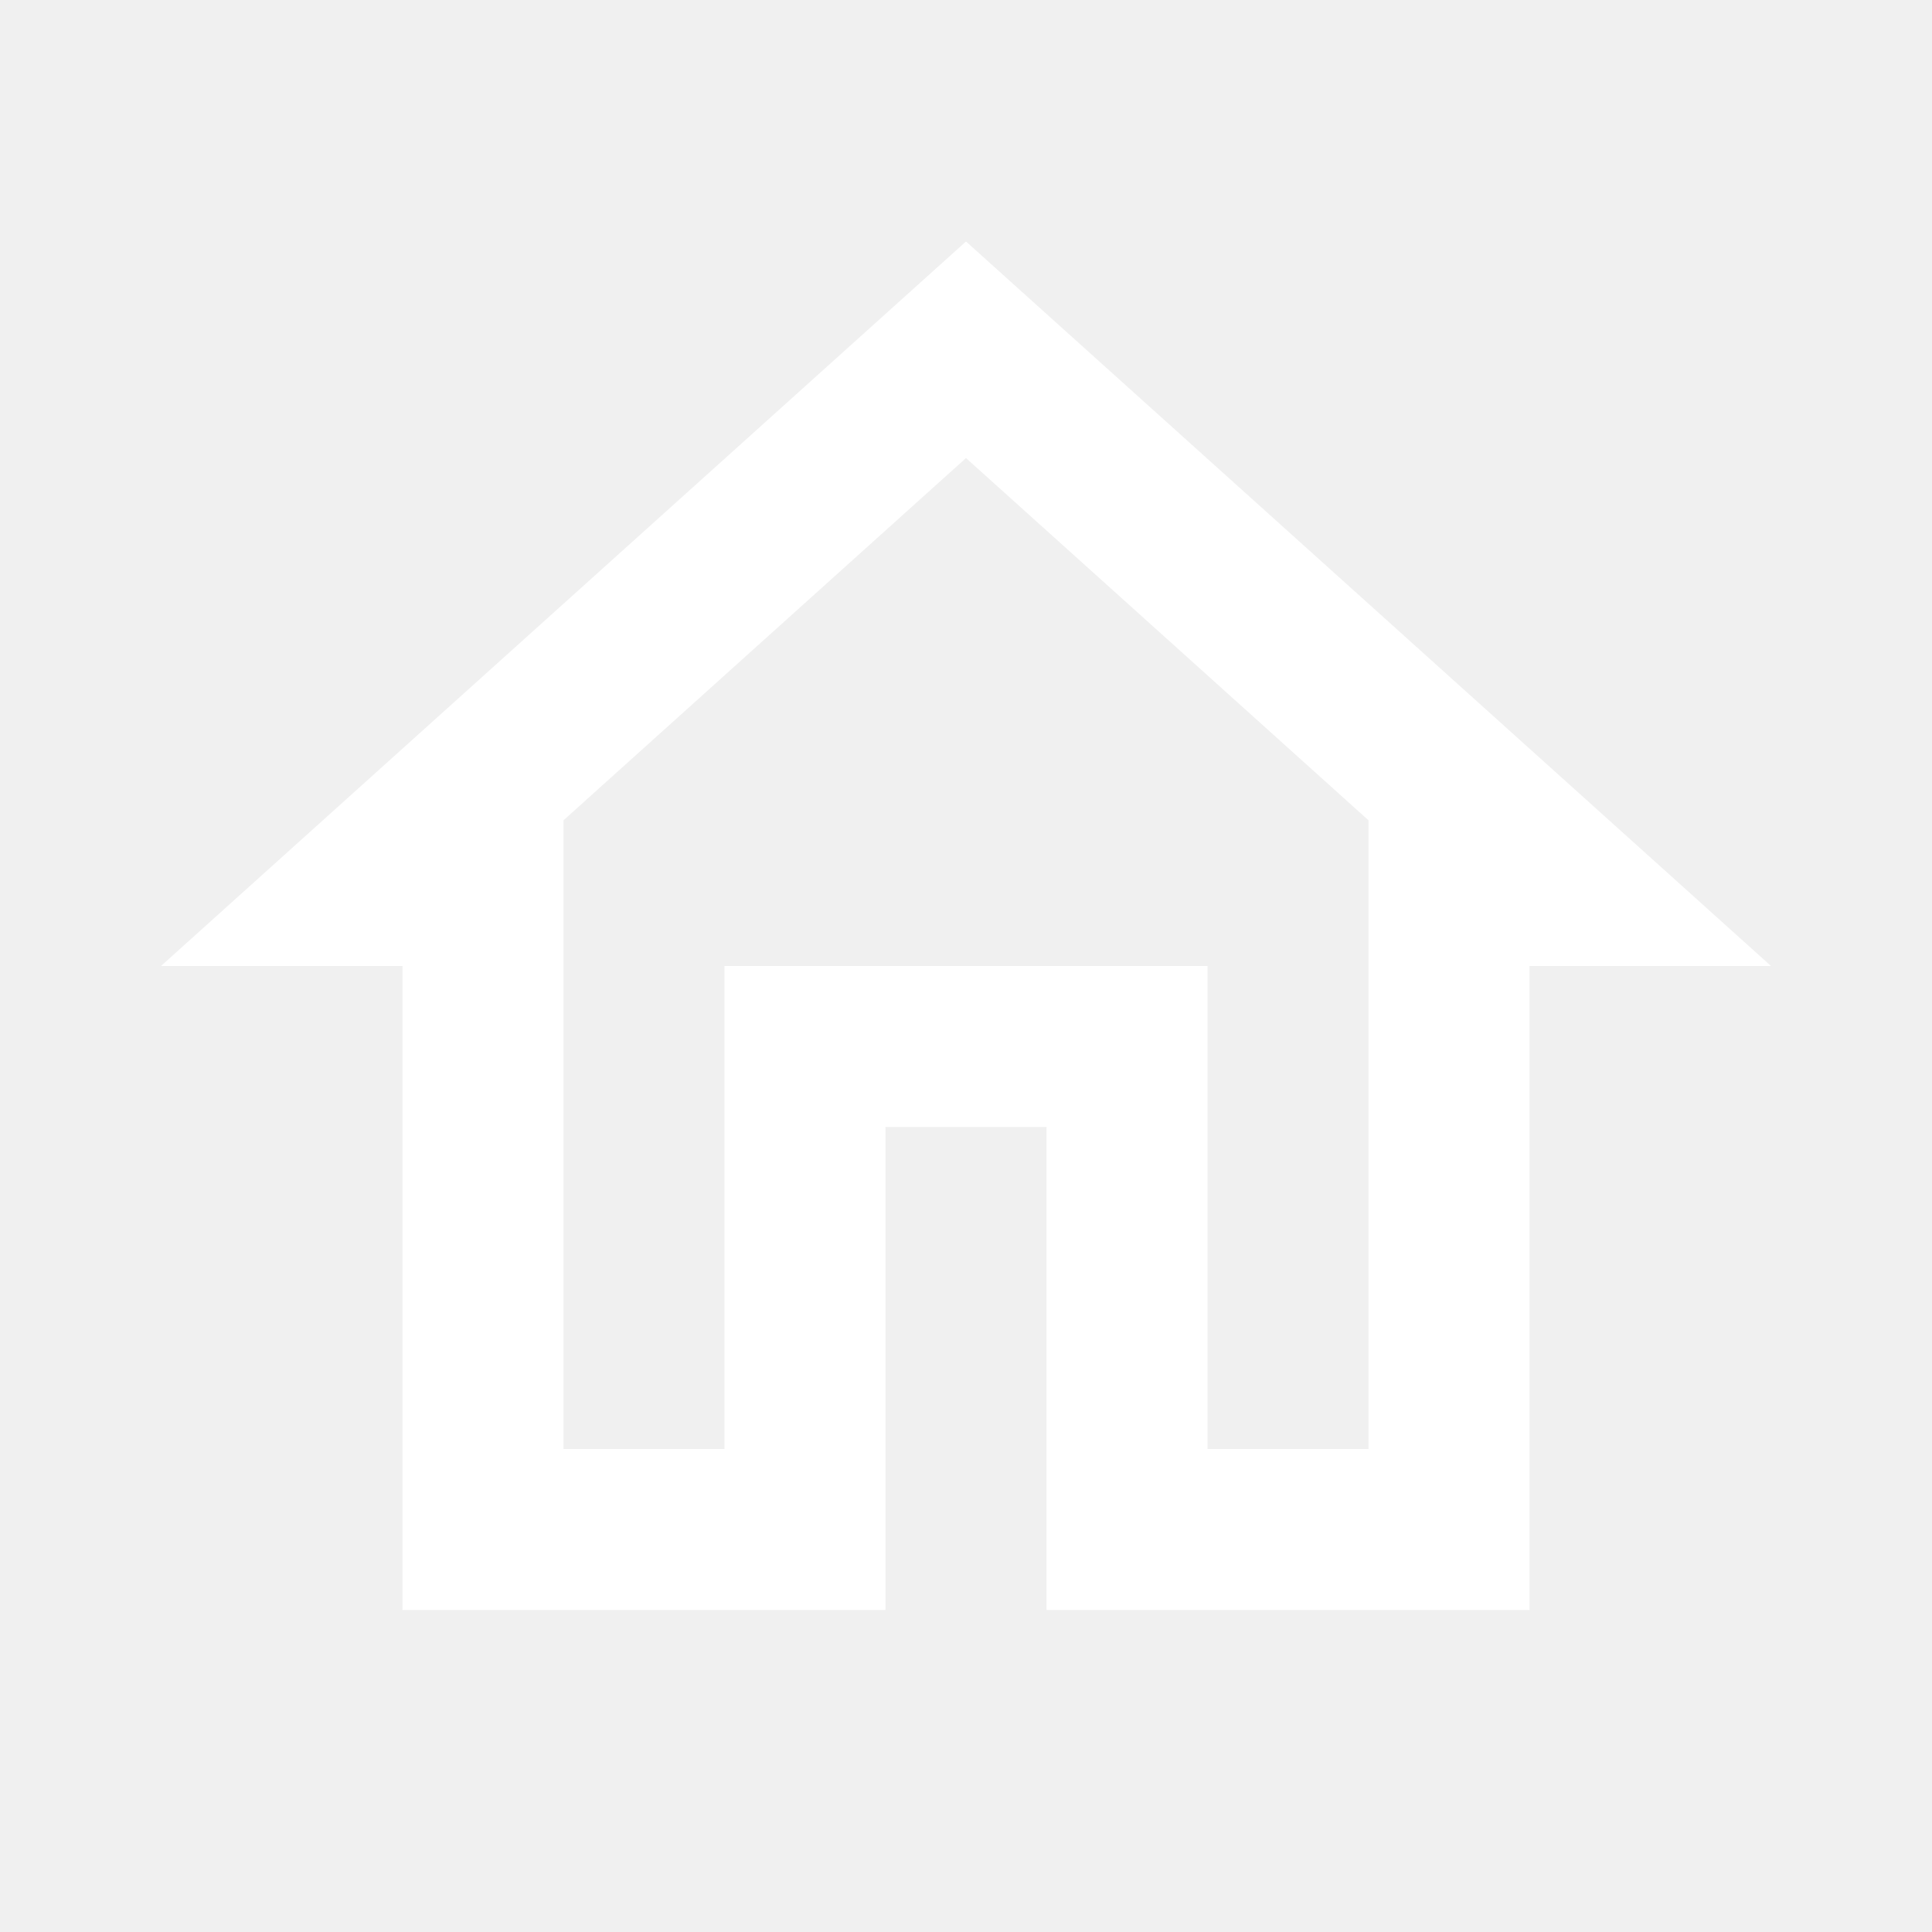
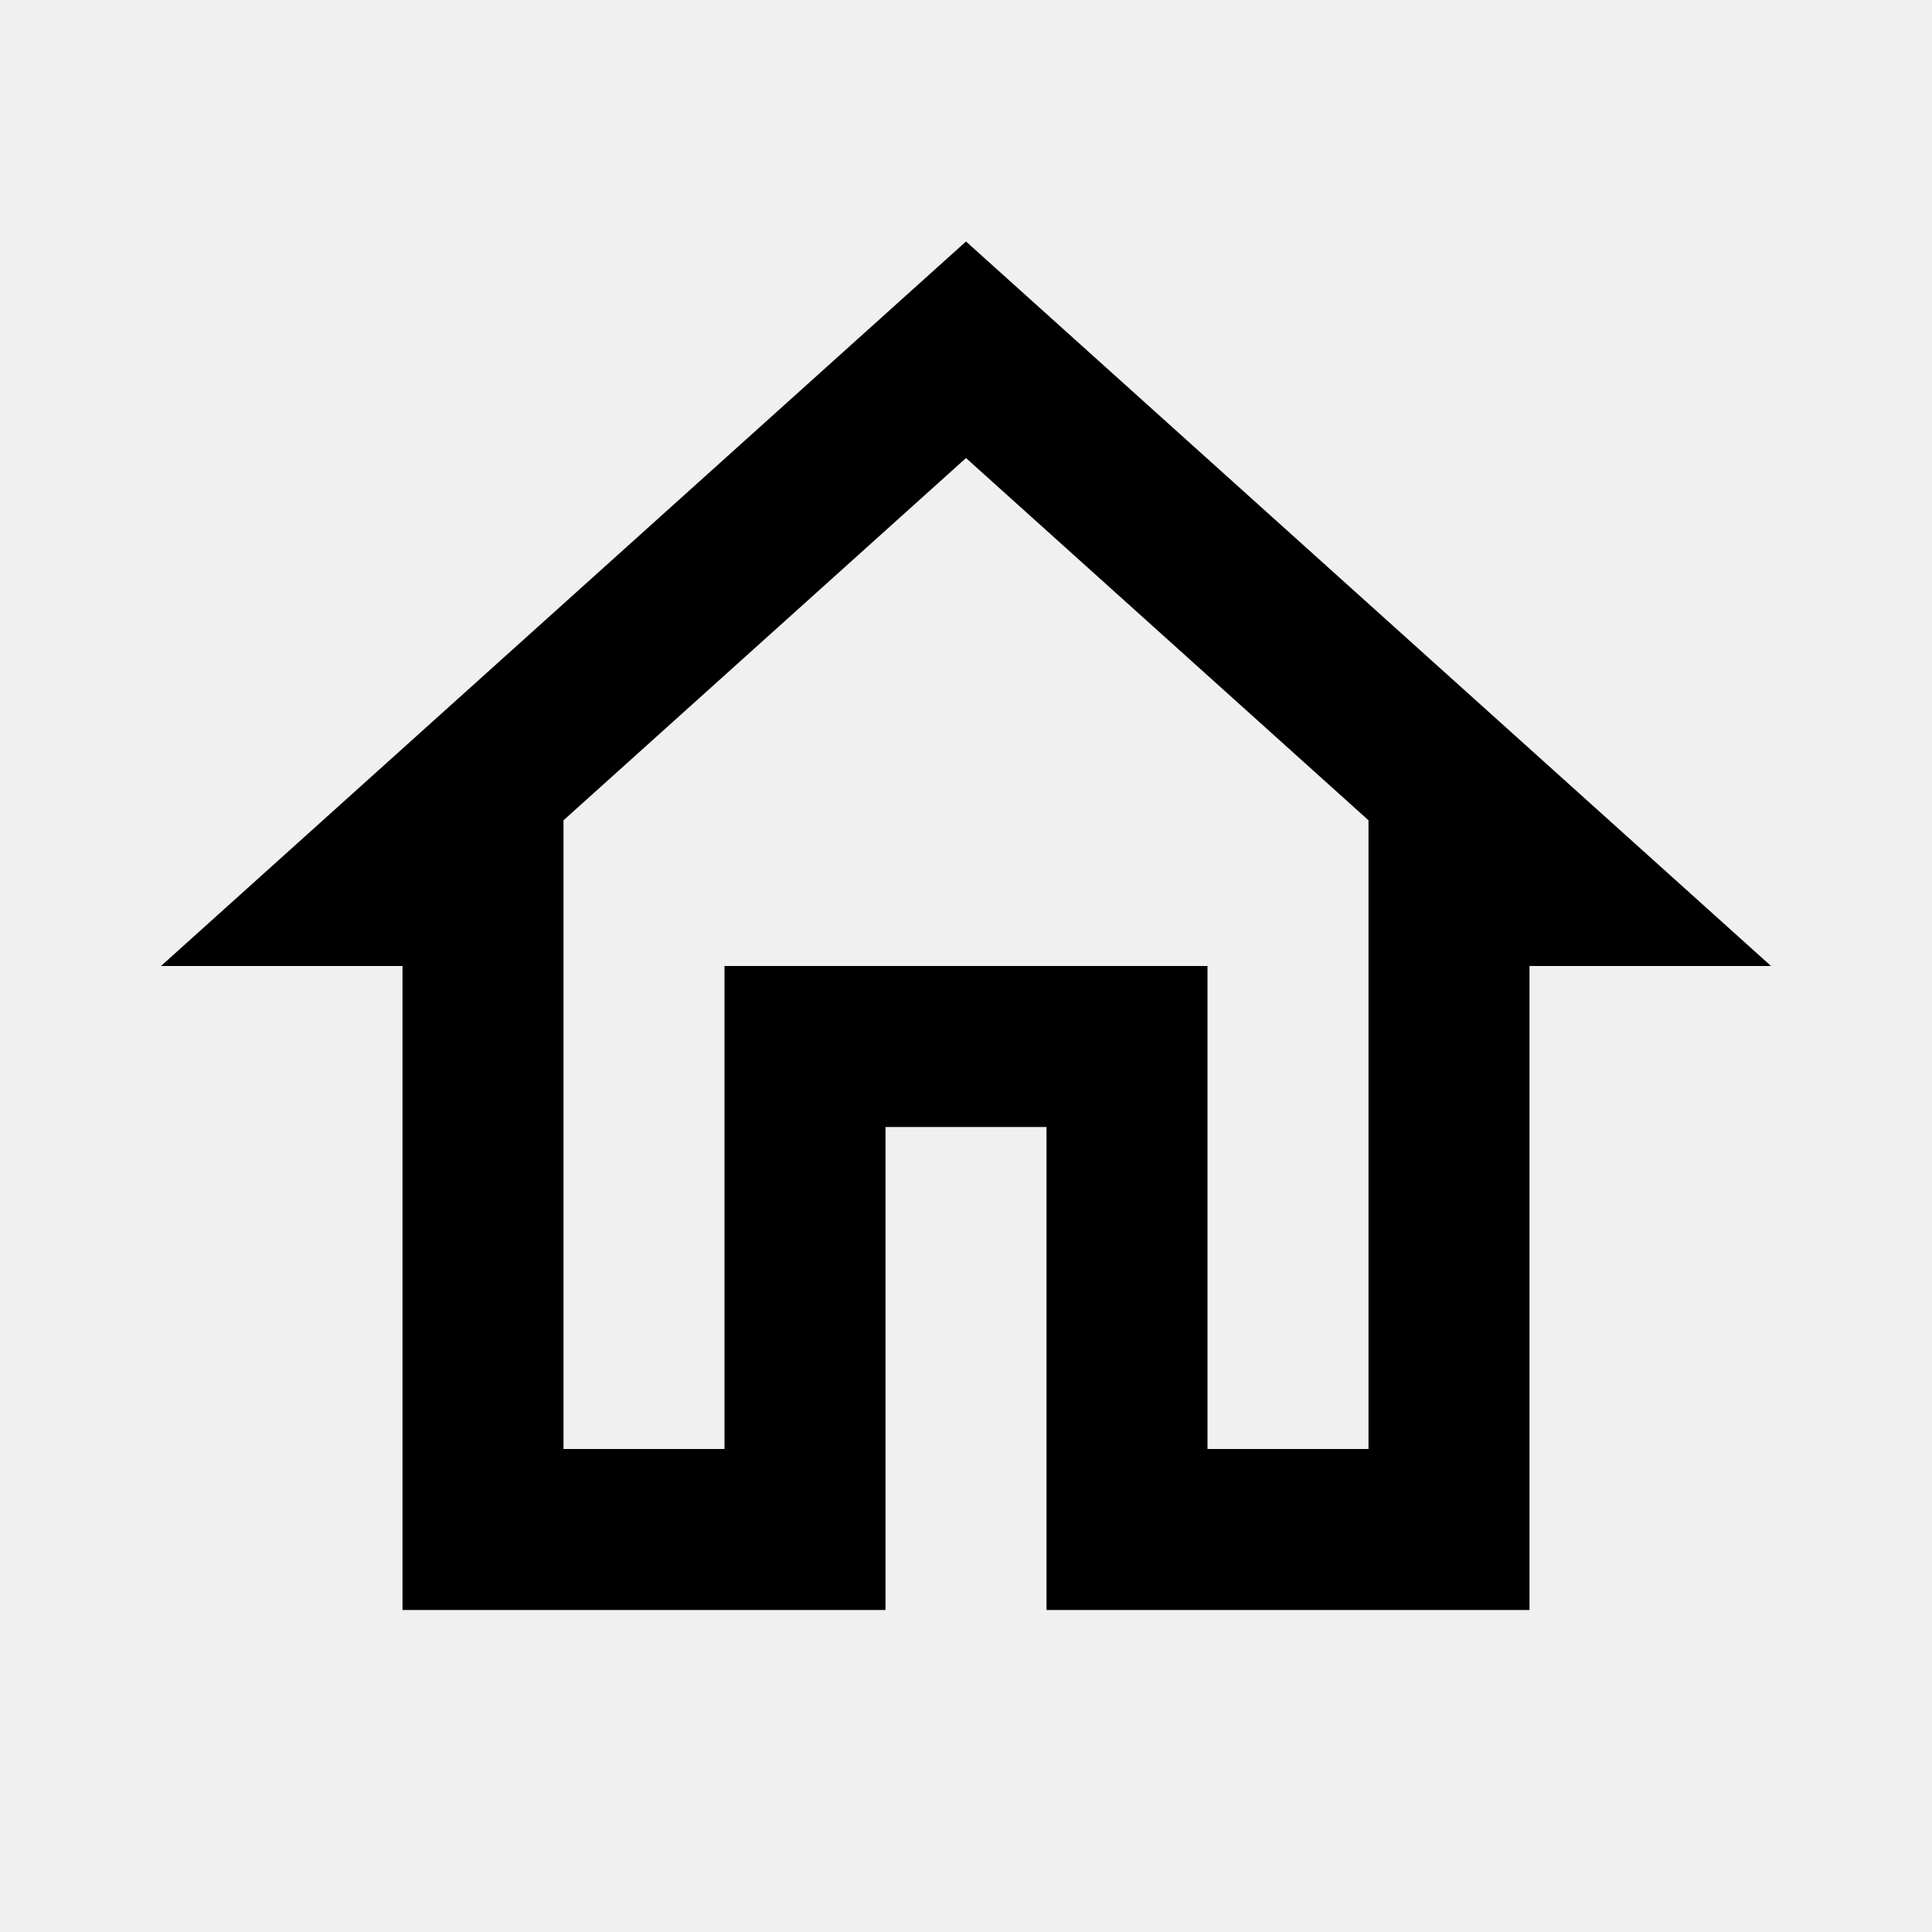
- <svg xmlns="http://www.w3.org/2000/svg" height="192px" viewBox="0 0 24 24" width="192px" fill="#ffffff">
-   <path d=" M0 0h24v24H0V0z" fill="none" />
+ <svg xmlns="http://www.w3.org/2000/svg" height="48px" viewBox="0 0 24 24" width="48px" fill="#000000">
+   <path d="M0 0h24v24H0V0z" fill="none" />
  <path d="M12 5.69l5 4.5V18h-2v-6H9v6H7v-7.81l5-4.5M12 3L2 12h3v8h6v-6h2v6h6v-8h3L12 3z" />
</svg>
